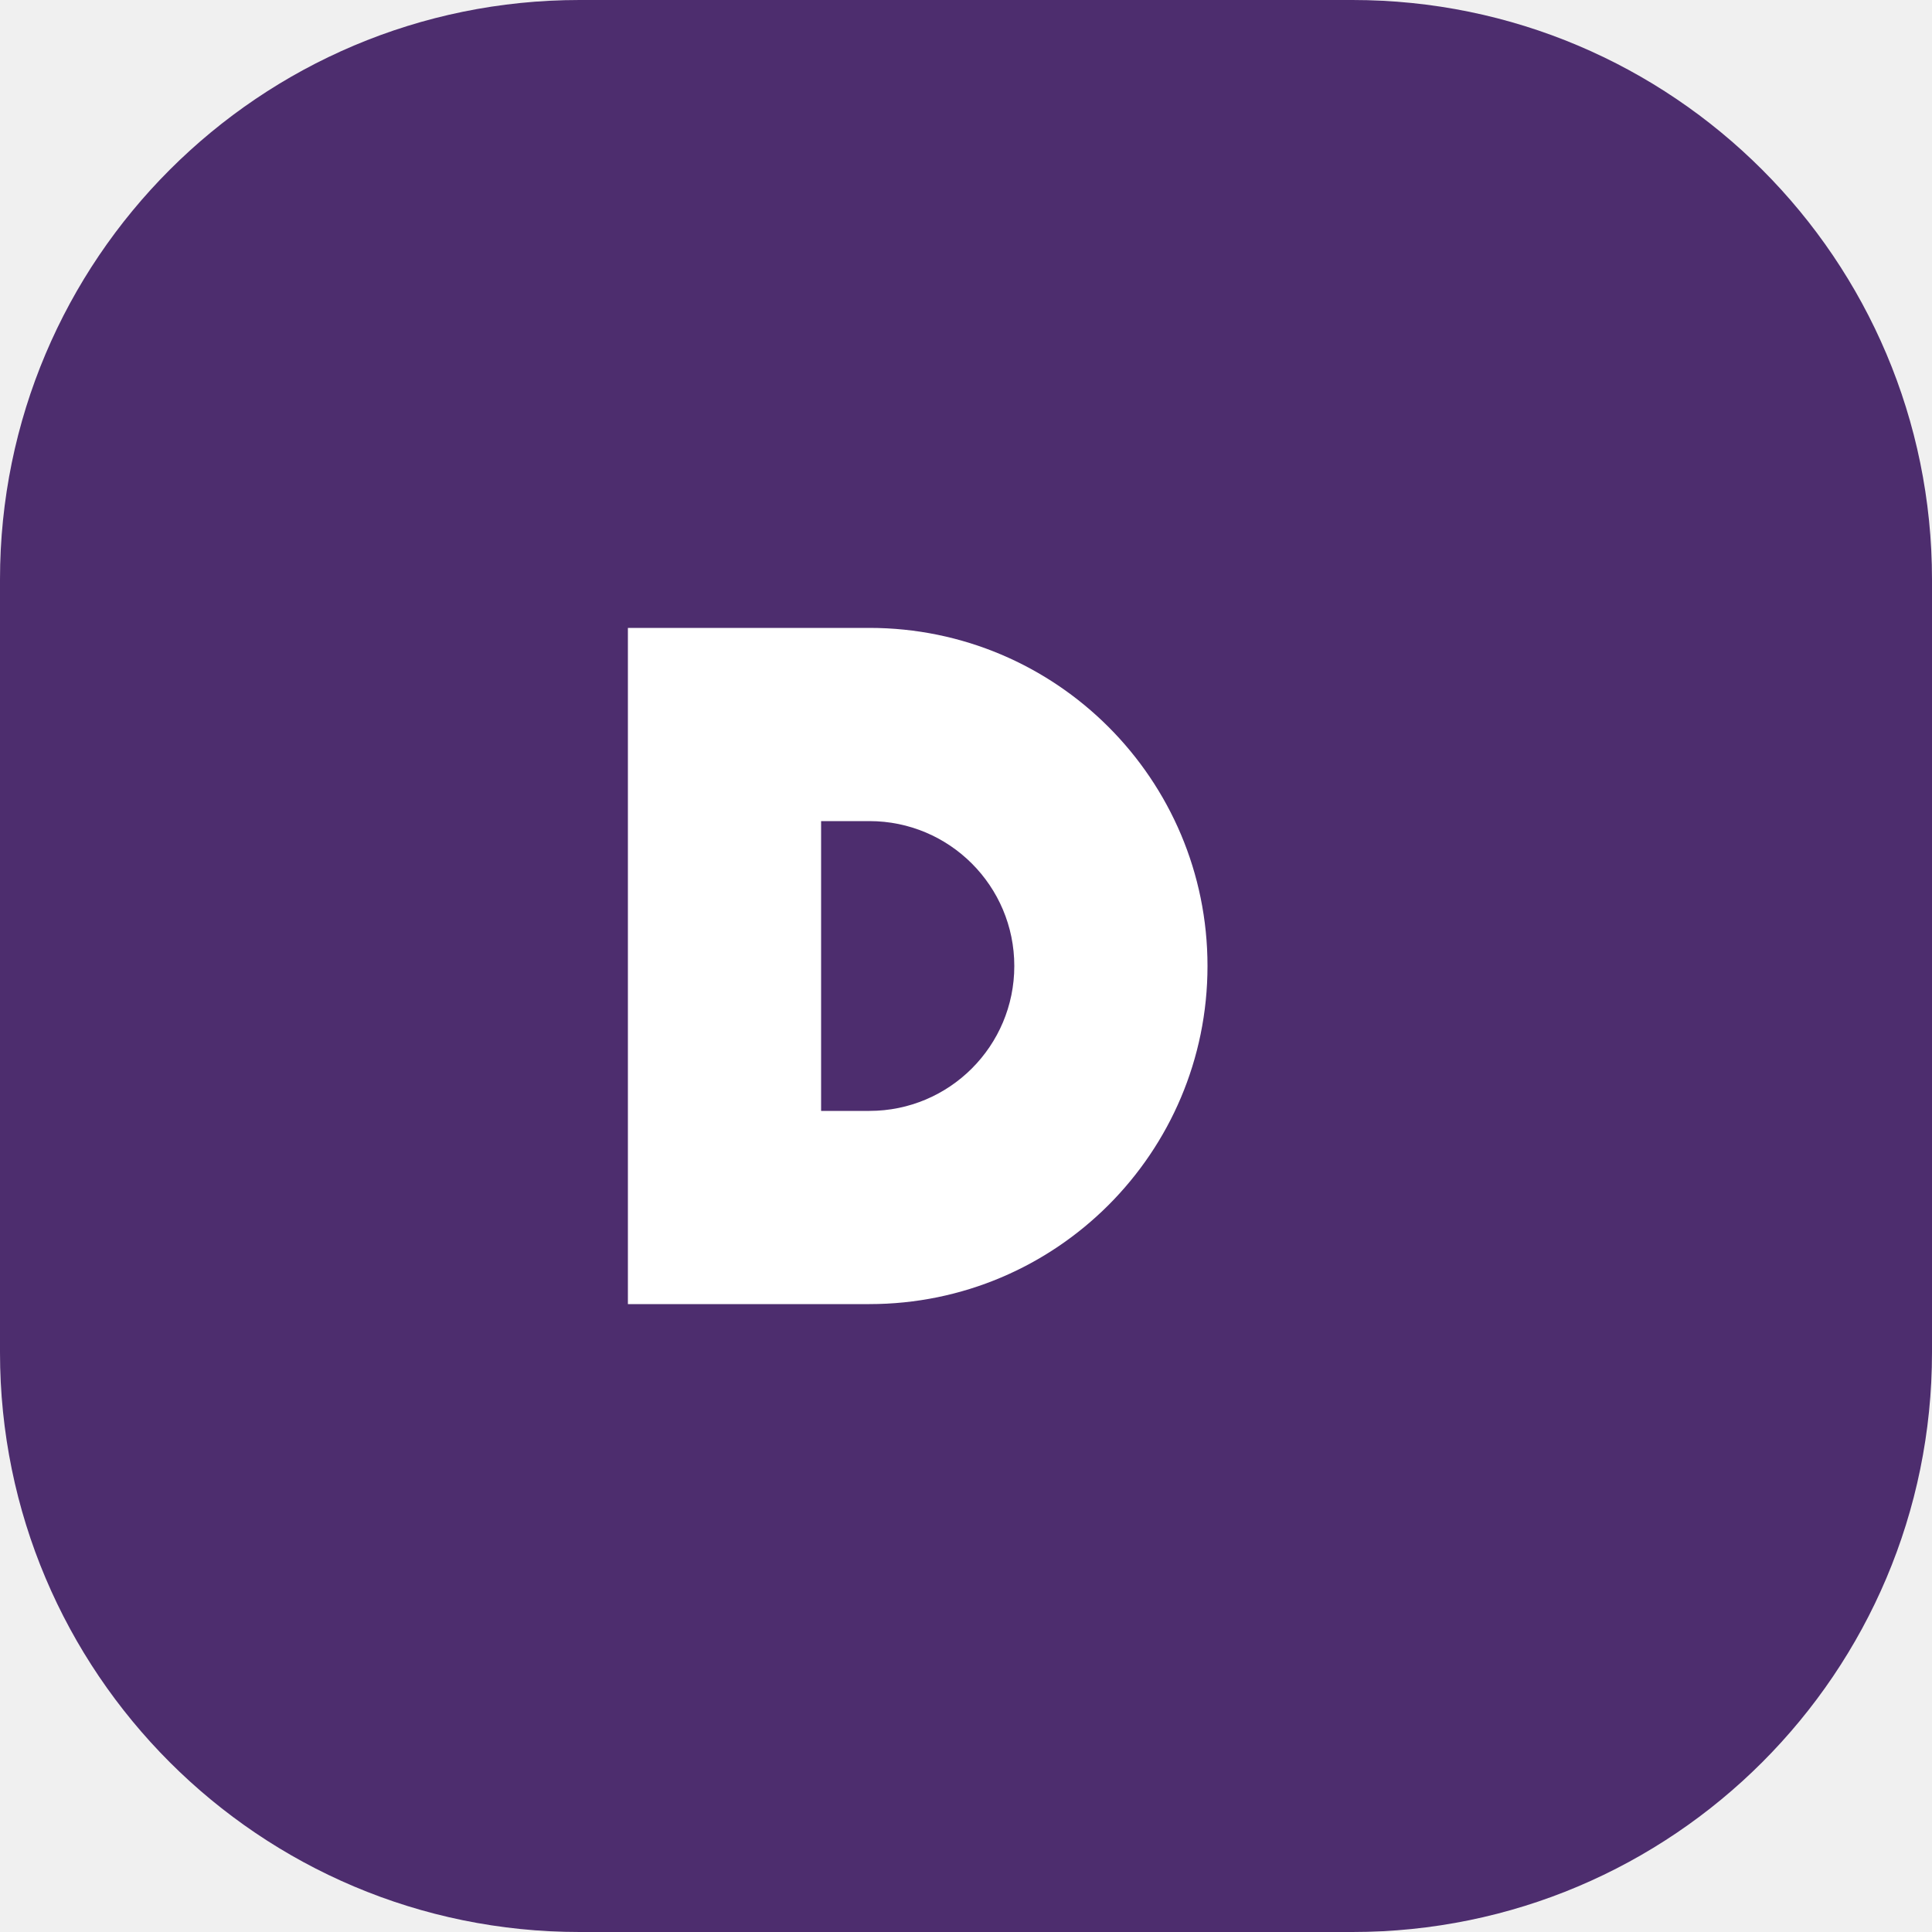
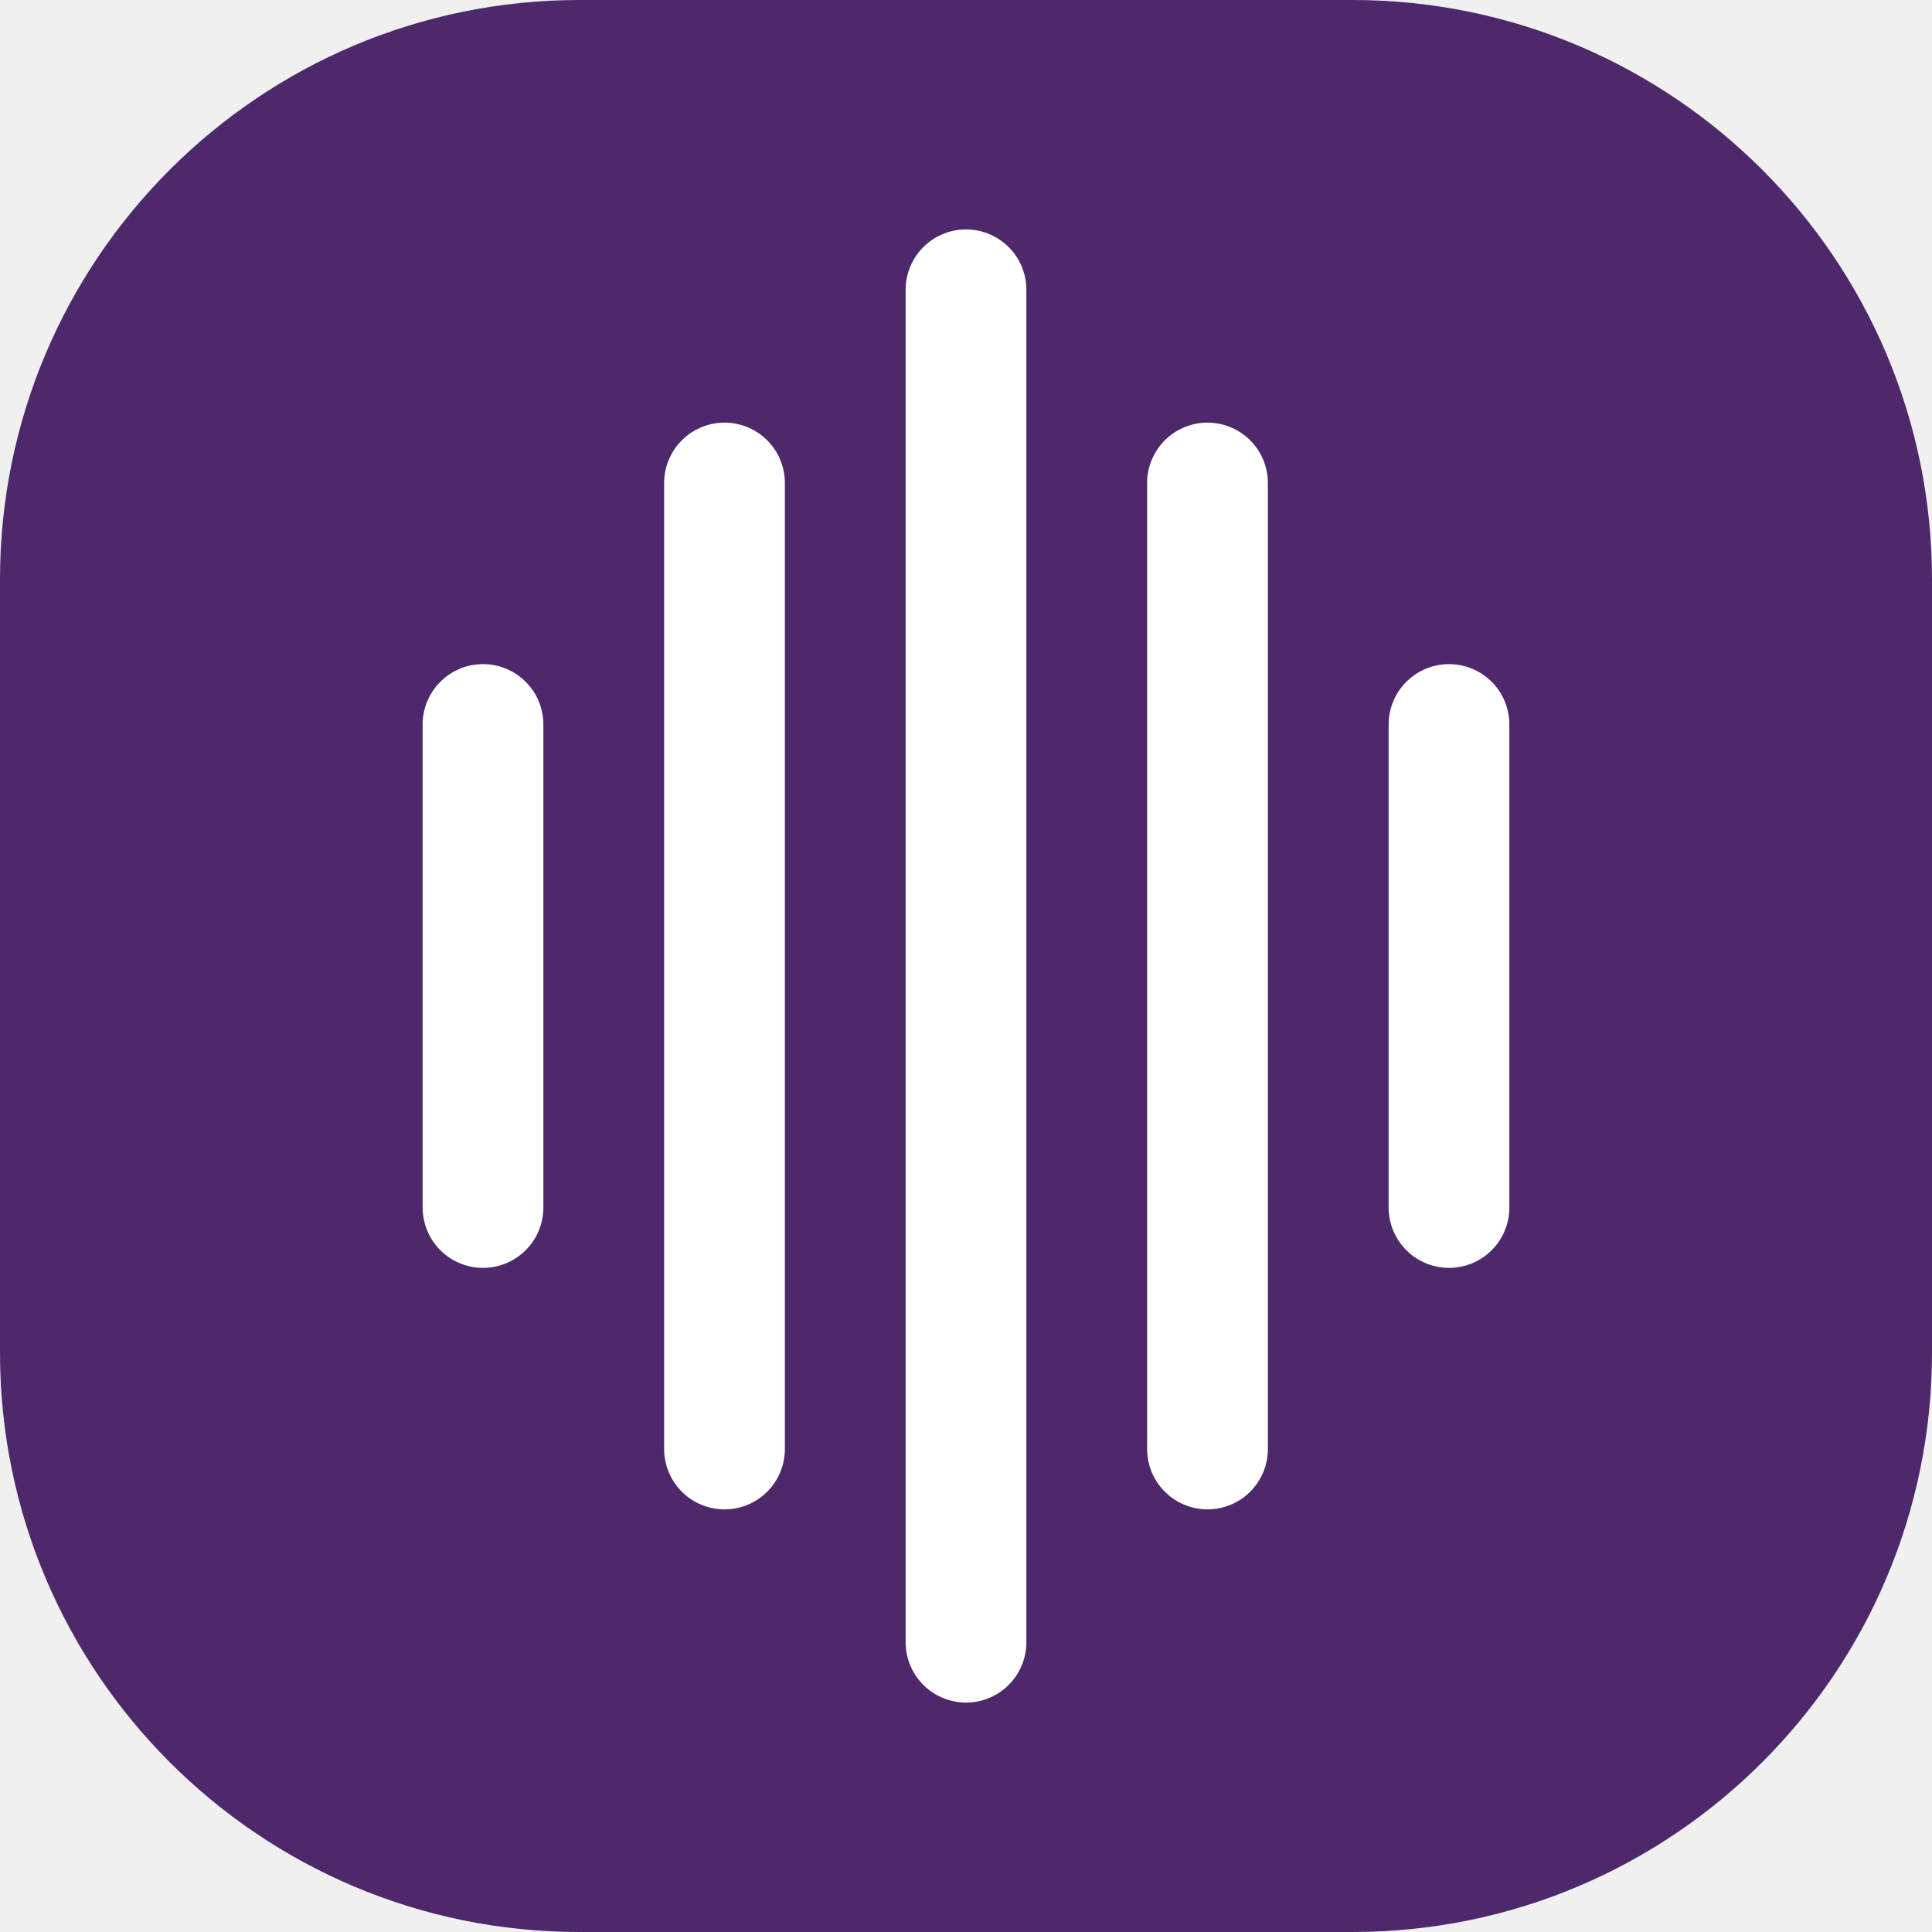
<svg xmlns="http://www.w3.org/2000/svg" viewBox="0 0 40 40">
-   <rect width="40" height="40" rx="12" fill="#4d2d6e" />
-   <path d="M13 27V13h5a7 7 0 0 1 0 14zm5-10h-1v6h1a3 3 0 0 0 0-6" fill="#fff" />
+   <rect width="40" height="40" rx="12" fill="#4d286a" />
+   <path d="M10 15v10m5-15v20m5-24v28m5-24v20m5-15v10" fill="none" stroke="#fff" stroke-width="2.5" stroke-linecap="round" />
</svg>
